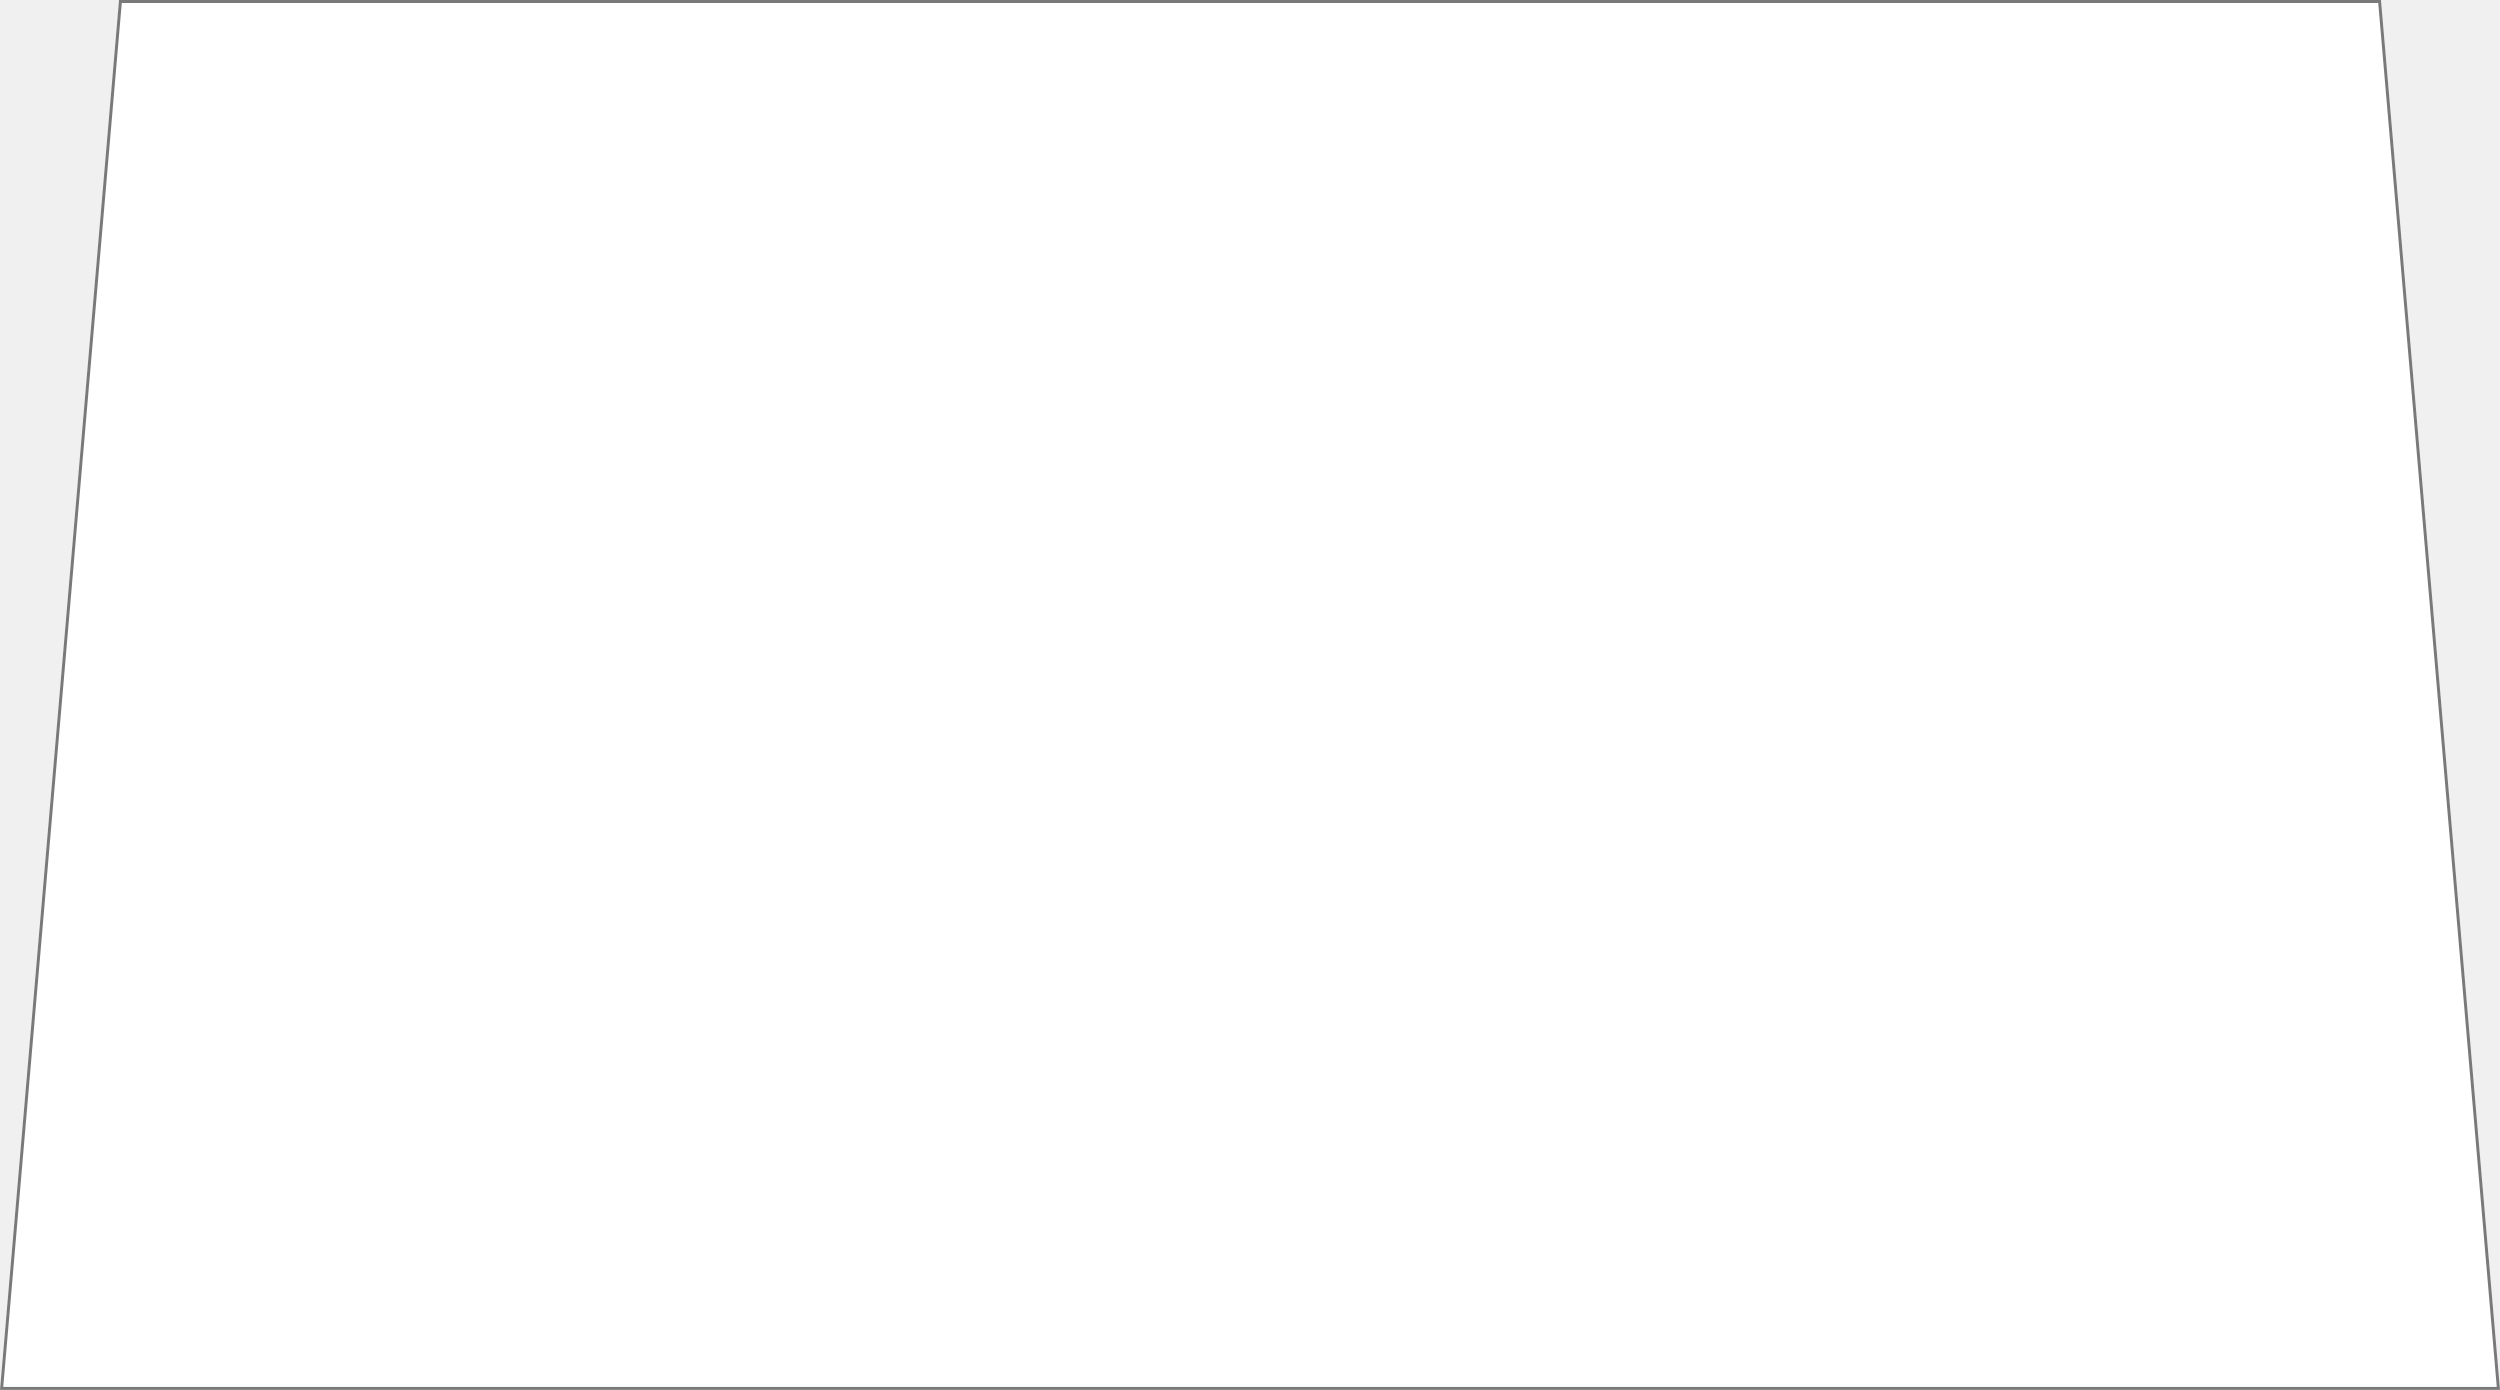
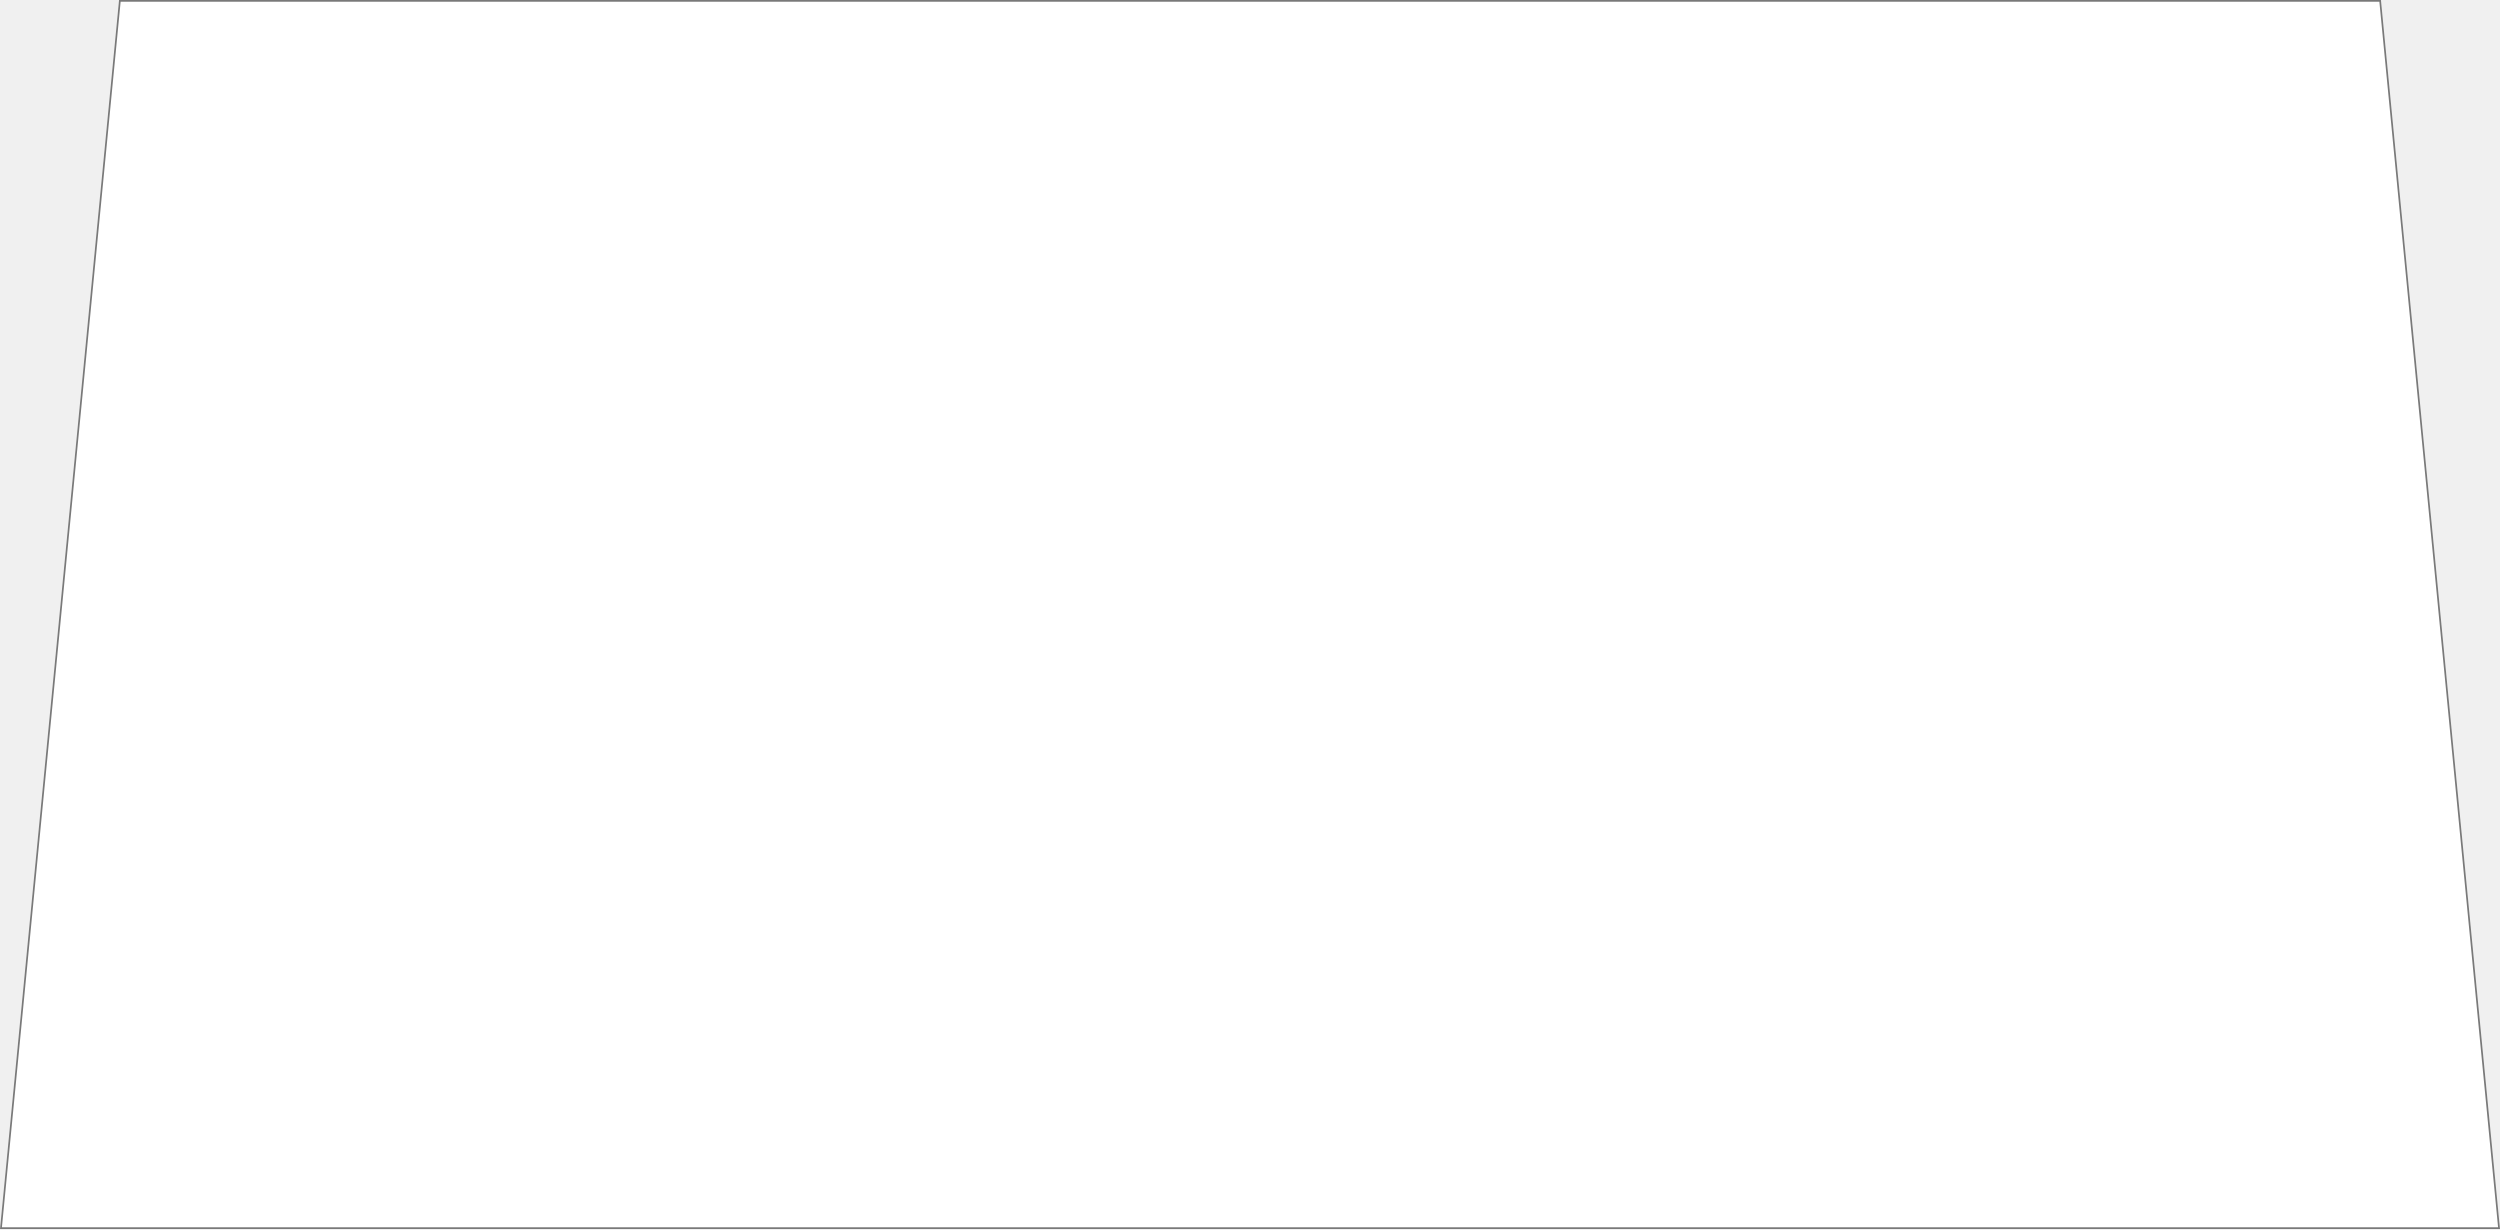
- <svg xmlns="http://www.w3.org/2000/svg" version="1.1" width="840px" height="467px">
+ <svg xmlns="http://www.w3.org/2000/svg" version="1.1" width="1430px" height="703px">
  <defs>
-     <mask fill="white" id="clip26">
-       <path d="M 0 467  L 40 0  L 800 0  L 840 467  L 0 467  Z " fill-rule="evenodd" />
+     <mask fill="white" id="clip116">
+       <path d="M 0 703  L 68.095 0  L 1361.905 0  L 1430 703  L 0 703  Z " fill-rule="evenodd" />
    </mask>
  </defs>
-   <g transform="matrix(1 0 0 1 -525 -190 )">
-     <path d="M 0 467  L 40 0  L 800 0  L 840 467  L 0 467  Z " fill-rule="nonzero" fill="#ffffff" stroke="none" transform="matrix(1 0 0 1 525 190 )" />
-     <path d="M 0 467  L 40 0  L 800 0  L 840 467  L 0 467  Z " stroke-width="2" stroke="#797979" fill="none" transform="matrix(1 0 0 1 525 190 )" mask="url(#clip26)" />
+   <g transform="matrix(1 0 0 1 -234 -67 )">
+     <path d="M 0 703  L 68.095 0  L 1361.905 0  L 1430 703  L 0 703  Z " fill-rule="nonzero" fill="#ffffff" stroke="none" transform="matrix(1 0 0 1 234 67 )" />
+     <path d="M 0 703  L 68.095 0  L 1361.905 0  L 1430 703  L 0 703  Z " stroke-width="2" stroke="#797979" fill="none" transform="matrix(1 0 0 1 234 67 )" mask="url(#clip116)" />
  </g>
</svg>
